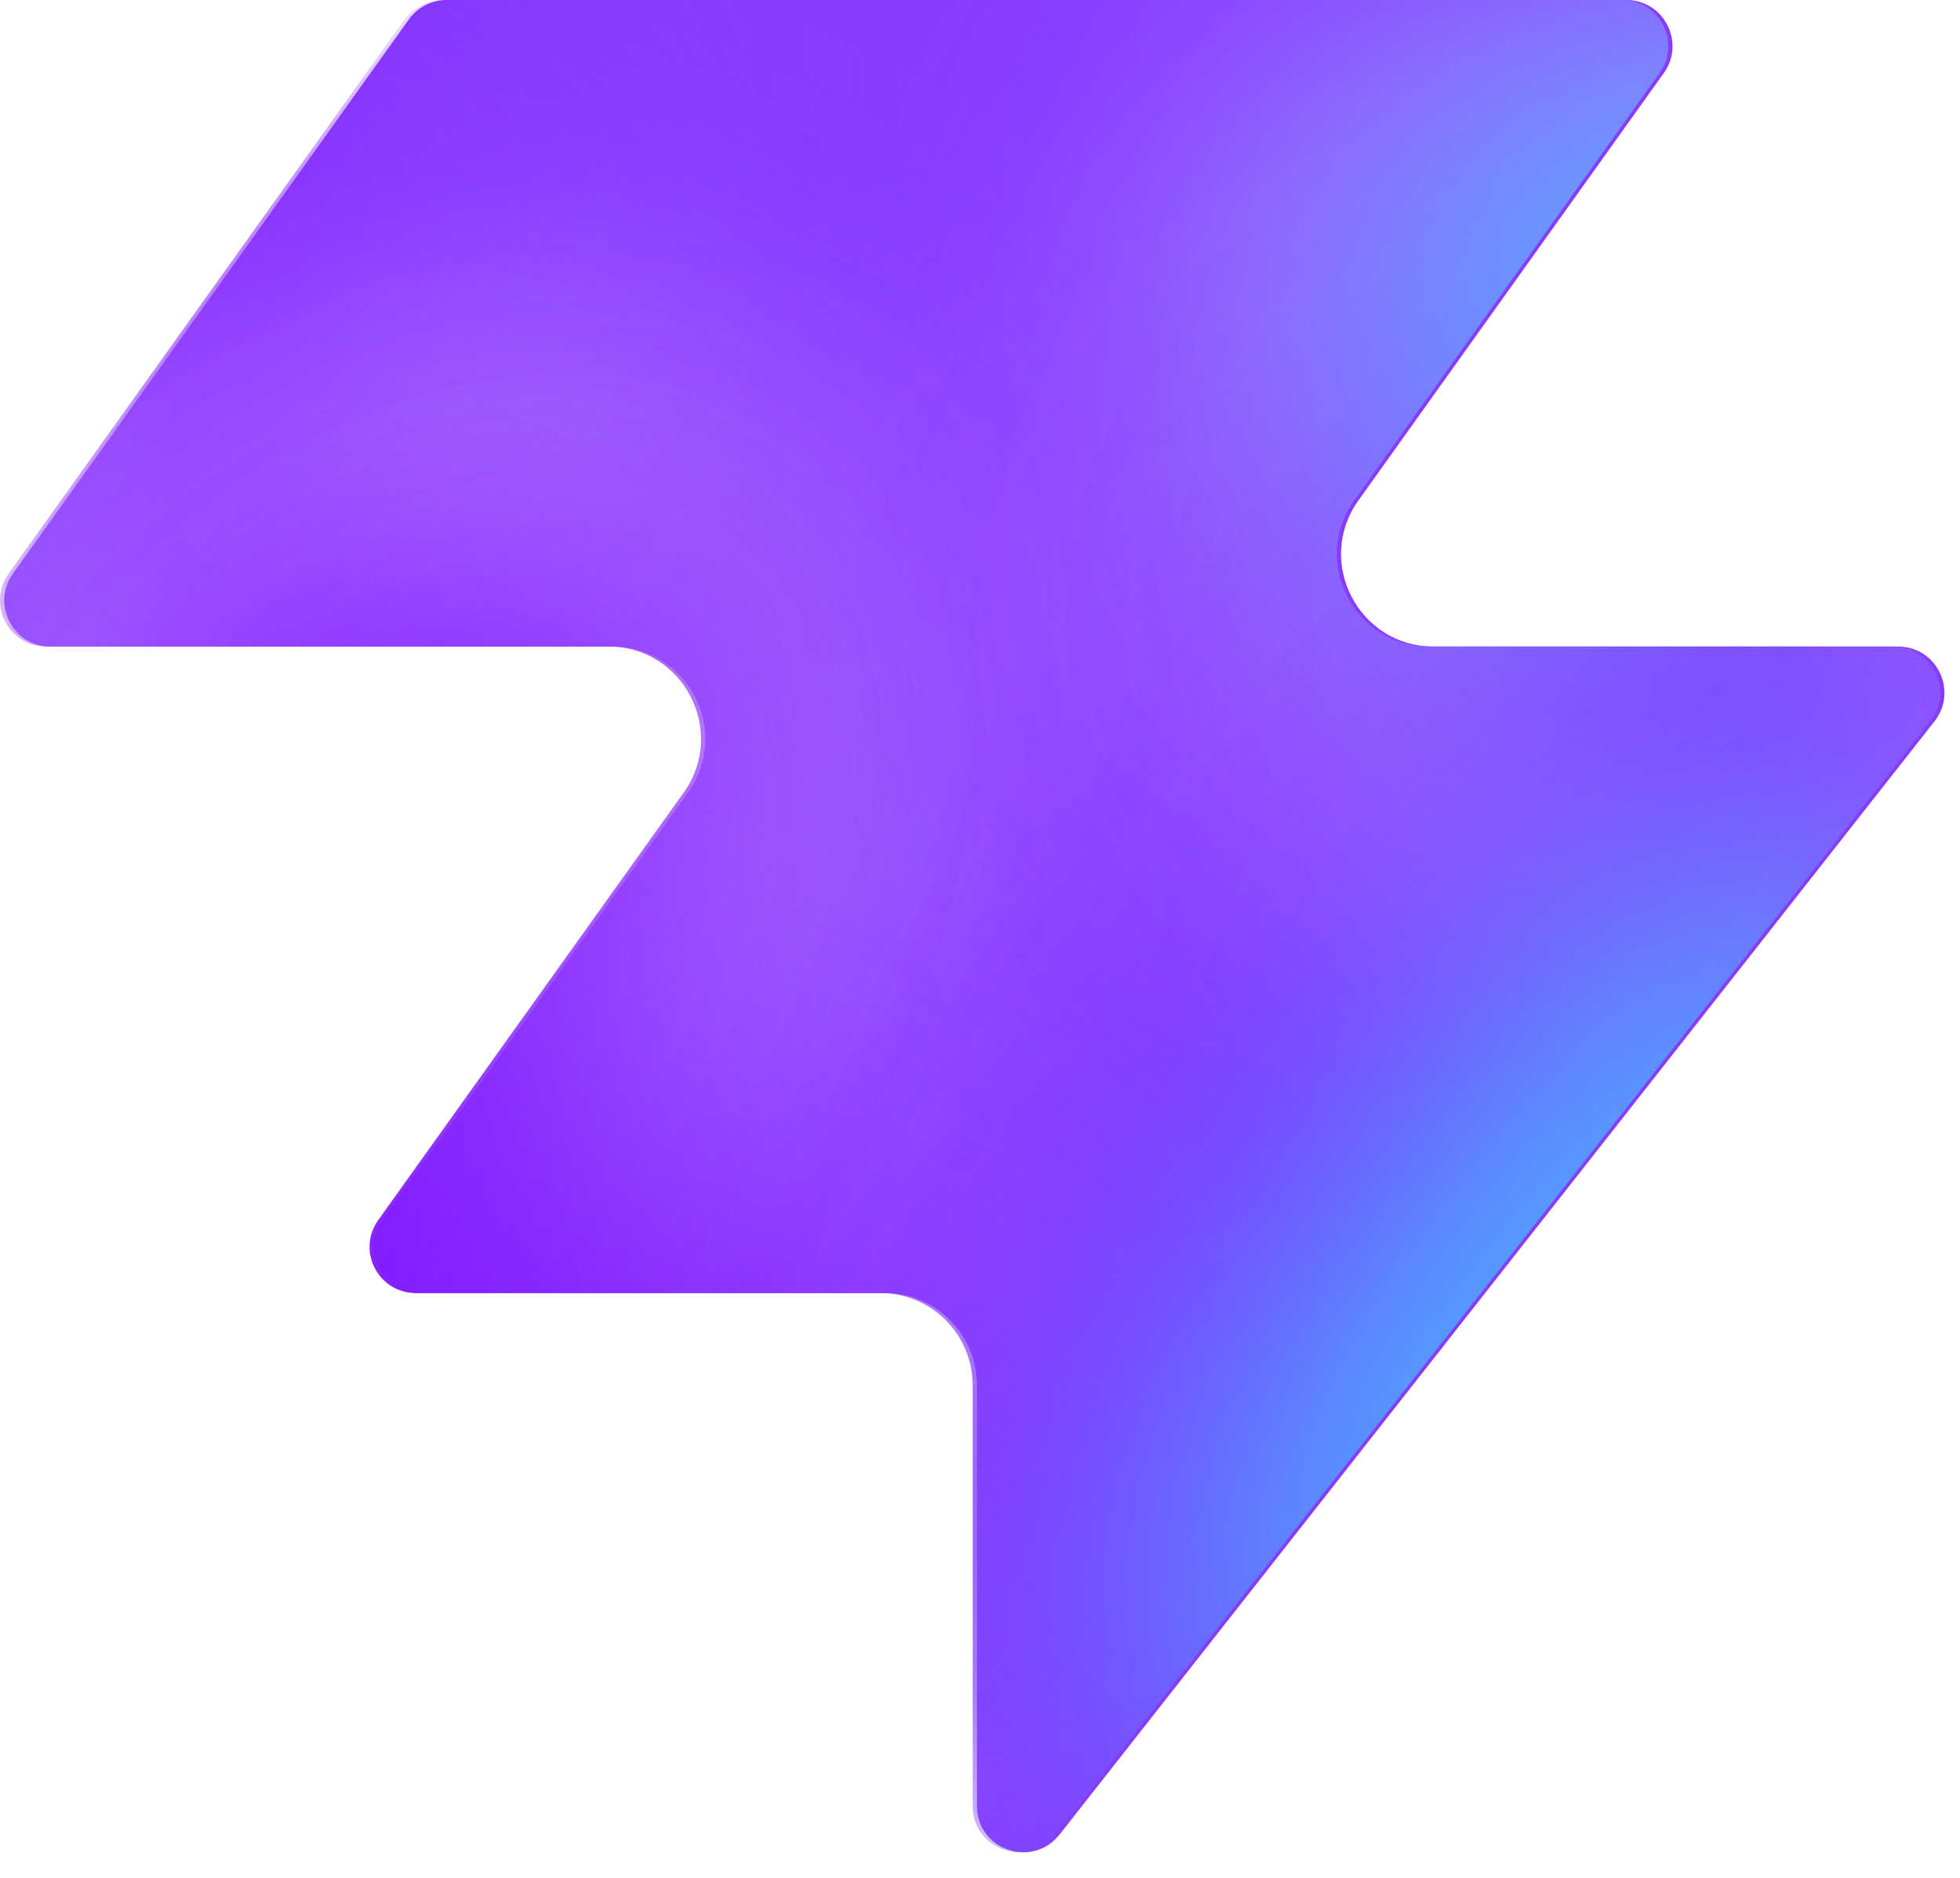
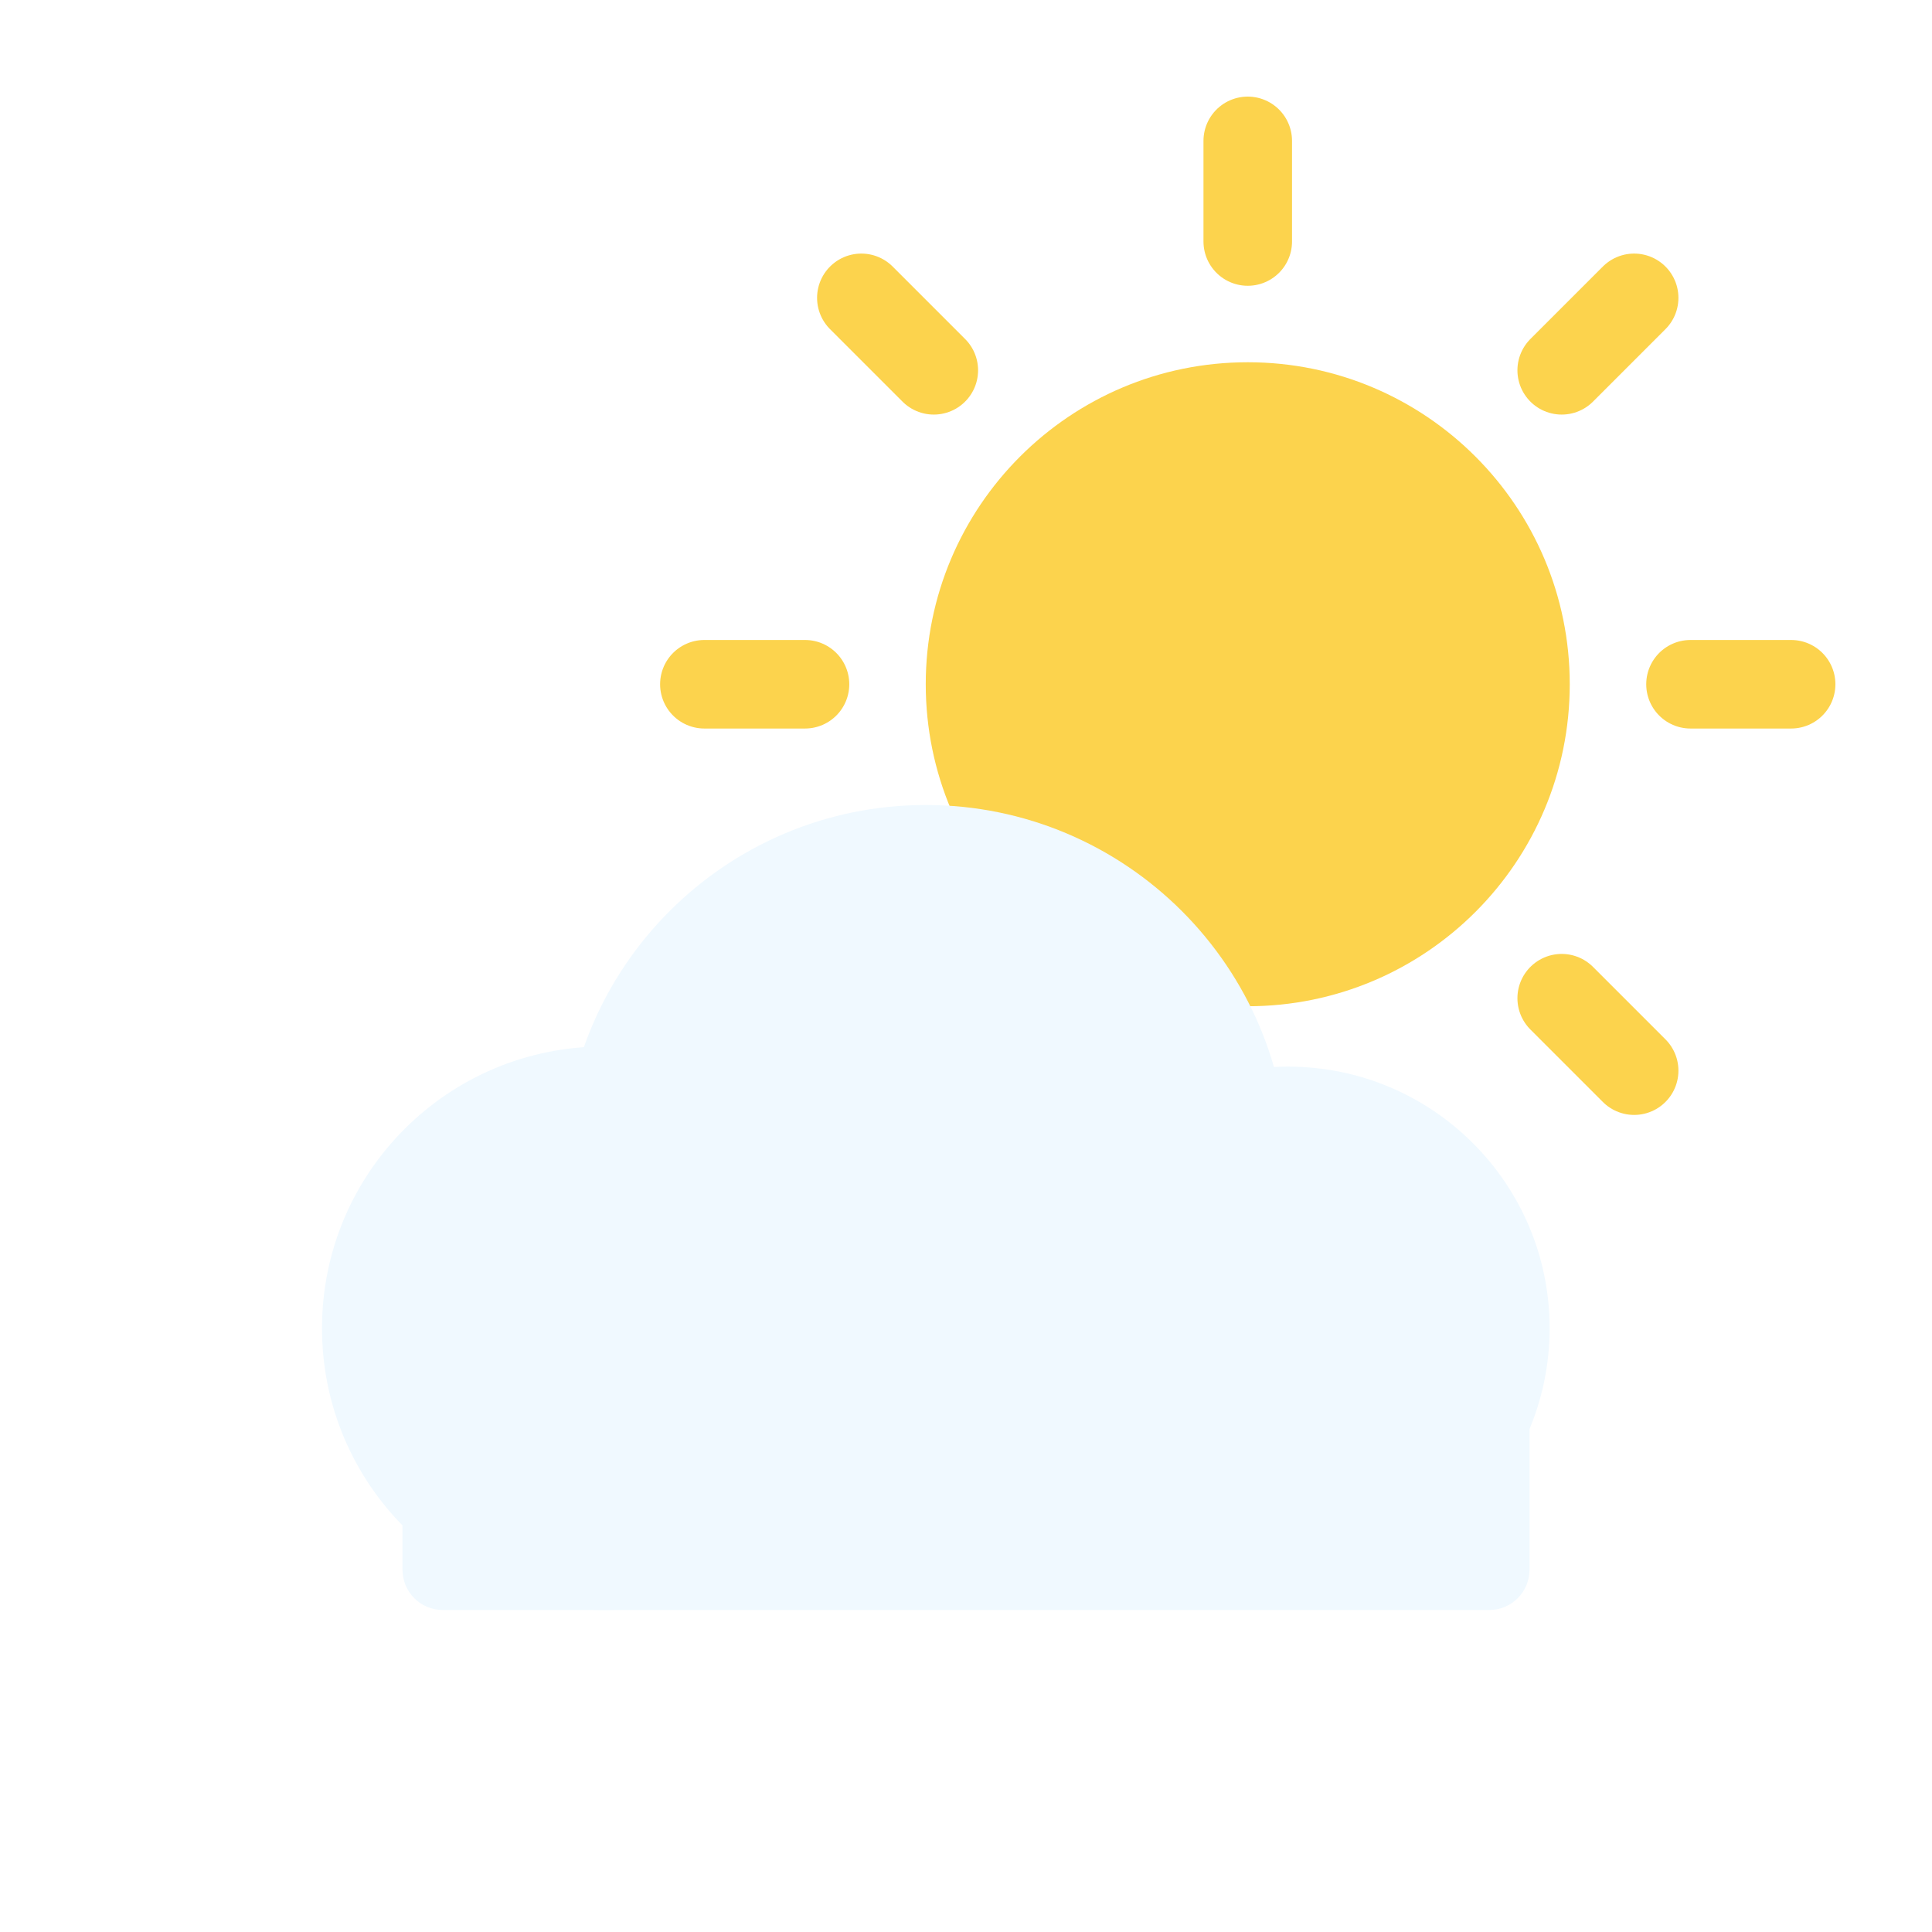
- <svg xmlns="http://www.w3.org/2000/svg" width="48" height="46" fill="none" viewBox="0 0 48 46">
-   <path fill="#863bff" d="M25.946 44.938c-.664.845-2.021.375-2.021-.698V33.937a2.26 2.26 0 0 0-2.262-2.262H10.287c-.92 0-1.456-1.04-.92-1.788l7.48-10.471c1.07-1.497 0-3.578-1.842-3.578H1.237c-.92 0-1.456-1.04-.92-1.788L10.013.474c.214-.297.556-.474.92-.474h28.894c.92 0 1.456 1.04.92 1.788l-7.48 10.471c-1.07 1.498 0 3.579 1.842 3.579h11.377c.943 0 1.473 1.088.89 1.83L25.947 44.94z" style="fill:#863bff;fill:color(display-p3 .525 .23 1);fill-opacity:1" />
-   <mask id="a" width="48" height="46" x="0" y="0" maskUnits="userSpaceOnUse" style="mask-type:alpha">
-     <path fill="#000" d="M25.842 44.938c-.664.844-2.021.375-2.021-.698V33.937a2.26 2.26 0 0 0-2.262-2.262H10.183c-.92 0-1.456-1.04-.92-1.788l7.48-10.471c1.07-1.498 0-3.579-1.842-3.579H1.133c-.92 0-1.456-1.04-.92-1.787L9.91.473c.214-.297.556-.474.92-.474h28.894c.92 0 1.456 1.04.92 1.788l-7.48 10.471c-1.07 1.498 0 3.578 1.842 3.578h11.377c.943 0 1.473 1.088.89 1.832L25.843 44.94z" style="fill:#000;fill-opacity:1" />
-   </mask>
-   <g mask="url(#a)">
-     <g filter="url(#b)">
-       <ellipse cx="5.508" cy="14.704" fill="#ede6ff" rx="5.508" ry="14.704" style="fill:#ede6ff;fill:color(display-p3 .927 .903 1);fill-opacity:1" transform="matrix(.00324 1 1 -.00324 -4.47 31.516)" />
-     </g>
-     <g filter="url(#c)">
-       <ellipse cx="10.399" cy="29.851" fill="#ede6ff" rx="10.399" ry="29.851" style="fill:#ede6ff;fill:color(display-p3 .927 .903 1);fill-opacity:1" transform="matrix(.00324 1 1 -.00324 -39.328 7.883)" />
-     </g>
-     <g filter="url(#d)">
-       <ellipse cx="5.508" cy="30.487" fill="#7e14ff" rx="5.508" ry="30.487" style="fill:#7e14ff;fill:color(display-p3 .492 .077 1);fill-opacity:1" transform="rotate(89.814 -25.913 -14.639)scale(1 -1)" />
-     </g>
-     <g filter="url(#e)">
-       <ellipse cx="5.508" cy="30.599" fill="#7e14ff" rx="5.508" ry="30.599" style="fill:#7e14ff;fill:color(display-p3 .492 .077 1);fill-opacity:1" transform="rotate(89.814 -32.644 -3.334)scale(1 -1)" />
-     </g>
-     <g filter="url(#f)">
-       <ellipse cx="5.508" cy="30.599" fill="#7e14ff" rx="5.508" ry="30.599" style="fill:#7e14ff;fill:color(display-p3 .492 .077 1);fill-opacity:1" transform="matrix(.00324 1 1 -.00324 -34.34 30.47)" />
-     </g>
-     <g filter="url(#g)">
-       <ellipse cx="14.072" cy="22.078" fill="#ede6ff" rx="14.072" ry="22.078" style="fill:#ede6ff;fill:color(display-p3 .927 .903 1);fill-opacity:1" transform="rotate(93.35 24.506 48.493)scale(-1 1)" />
-     </g>
-     <g filter="url(#h)">
-       <ellipse cx="3.47" cy="21.501" fill="#7e14ff" rx="3.47" ry="21.501" style="fill:#7e14ff;fill:color(display-p3 .492 .077 1);fill-opacity:1" transform="rotate(89.009 28.708 47.59)scale(-1 1)" />
-     </g>
-     <g filter="url(#i)">
-       <ellipse cx="3.47" cy="21.501" fill="#7e14ff" rx="3.47" ry="21.501" style="fill:#7e14ff;fill:color(display-p3 .492 .077 1);fill-opacity:1" transform="rotate(89.009 28.708 47.59)scale(-1 1)" />
-     </g>
-     <g filter="url(#j)">
-       <ellipse cx=".387" cy="8.972" fill="#7e14ff" rx="4.407" ry="29.108" style="fill:#7e14ff;fill:color(display-p3 .492 .077 1);fill-opacity:1" transform="rotate(39.51 .387 8.972)" />
-     </g>
-     <g filter="url(#k)">
-       <ellipse cx="47.523" cy="-6.092" fill="#7e14ff" rx="4.407" ry="29.108" style="fill:#7e14ff;fill:color(display-p3 .492 .077 1);fill-opacity:1" transform="rotate(37.892 47.523 -6.092)" />
-     </g>
-     <g filter="url(#l)">
-       <ellipse cx="41.412" cy="6.333" fill="#47bfff" rx="5.971" ry="9.665" style="fill:#47bfff;fill:color(display-p3 .28 .748 1);fill-opacity:1" transform="rotate(37.892 41.412 6.333)" />
-     </g>
-     <g filter="url(#m)">
-       <ellipse cx="-1.879" cy="38.332" fill="#7e14ff" rx="4.407" ry="29.108" style="fill:#7e14ff;fill:color(display-p3 .492 .077 1);fill-opacity:1" transform="rotate(37.892 -1.88 38.332)" />
-     </g>
-     <g filter="url(#n)">
-       <ellipse cx="-1.879" cy="38.332" fill="#7e14ff" rx="4.407" ry="29.108" style="fill:#7e14ff;fill:color(display-p3 .492 .077 1);fill-opacity:1" transform="rotate(37.892 -1.88 38.332)" />
-     </g>
-     <g filter="url(#o)">
-       <ellipse cx="35.651" cy="29.907" fill="#7e14ff" rx="4.407" ry="29.108" style="fill:#7e14ff;fill:color(display-p3 .492 .077 1);fill-opacity:1" transform="rotate(37.892 35.651 29.907)" />
-     </g>
-     <g filter="url(#p)">
-       <ellipse cx="38.418" cy="32.4" fill="#47bfff" rx="5.971" ry="15.297" style="fill:#47bfff;fill:color(display-p3 .28 .748 1);fill-opacity:1" transform="rotate(37.892 38.418 32.4)" />
-     </g>
+ <svg xmlns="http://www.w3.org/2000/svg" viewBox="0 0 48 48">
+   <circle cx="31" cy="17" r="8" fill="#FCD34D" />
+   <g stroke="#FCD34D" stroke-width="2.2" stroke-linecap="round">
+     <line x1="31" y1="6" x2="31" y2="3.5" />
+     <line x1="31" y1="28" x2="31" y2="30.5" />
+     <line x1="20" y1="17" x2="17.5" y2="17" />
+     <line x1="42" y1="17" x2="44.5" y2="17" />
+     <line x1="23.2" y1="9.2" x2="21.4" y2="7.4" />
+     <line x1="38.8" y1="24.8" x2="40.6" y2="26.6" />
+     <line x1="38.8" y1="9.2" x2="40.6" y2="7.4" />
+     <line x1="23.2" y1="24.8" x2="21.4" y2="26.6" />
  </g>
-   <defs>
-     <filter id="b" width="60.045" height="41.654" x="-19.77" y="16.149" color-interpolation-filters="sRGB" filterUnits="userSpaceOnUse">
-       <feFlood flood-opacity="0" result="BackgroundImageFix" />
-       <feBlend in="SourceGraphic" in2="BackgroundImageFix" result="shape" />
-       <feGaussianBlur result="effect1_foregroundBlur_2002_17158" stdDeviation="7.659" />
-     </filter>
-     <filter id="c" width="90.34" height="51.437" x="-54.613" y="-7.533" color-interpolation-filters="sRGB" filterUnits="userSpaceOnUse">
-       <feFlood flood-opacity="0" result="BackgroundImageFix" />
-       <feBlend in="SourceGraphic" in2="BackgroundImageFix" result="shape" />
-       <feGaussianBlur result="effect1_foregroundBlur_2002_17158" stdDeviation="7.659" />
-     </filter>
-     <filter id="d" width="79.355" height="29.4" x="-49.64" y="2.03" color-interpolation-filters="sRGB" filterUnits="userSpaceOnUse">
-       <feFlood flood-opacity="0" result="BackgroundImageFix" />
-       <feBlend in="SourceGraphic" in2="BackgroundImageFix" result="shape" />
-       <feGaussianBlur result="effect1_foregroundBlur_2002_17158" stdDeviation="4.596" />
-     </filter>
-     <filter id="e" width="79.579" height="29.4" x="-45.045" y="20.029" color-interpolation-filters="sRGB" filterUnits="userSpaceOnUse">
-       <feFlood flood-opacity="0" result="BackgroundImageFix" />
-       <feBlend in="SourceGraphic" in2="BackgroundImageFix" result="shape" />
-       <feGaussianBlur result="effect1_foregroundBlur_2002_17158" stdDeviation="4.596" />
-     </filter>
-     <filter id="f" width="79.579" height="29.4" x="-43.513" y="21.178" color-interpolation-filters="sRGB" filterUnits="userSpaceOnUse">
-       <feFlood flood-opacity="0" result="BackgroundImageFix" />
-       <feBlend in="SourceGraphic" in2="BackgroundImageFix" result="shape" />
-       <feGaussianBlur result="effect1_foregroundBlur_2002_17158" stdDeviation="4.596" />
-     </filter>
-     <filter id="g" width="74.749" height="58.852" x="15.756" y="-17.901" color-interpolation-filters="sRGB" filterUnits="userSpaceOnUse">
-       <feFlood flood-opacity="0" result="BackgroundImageFix" />
-       <feBlend in="SourceGraphic" in2="BackgroundImageFix" result="shape" />
-       <feGaussianBlur result="effect1_foregroundBlur_2002_17158" stdDeviation="7.659" />
-     </filter>
-     <filter id="h" width="61.377" height="25.362" x="23.548" y="2.284" color-interpolation-filters="sRGB" filterUnits="userSpaceOnUse">
-       <feFlood flood-opacity="0" result="BackgroundImageFix" />
-       <feBlend in="SourceGraphic" in2="BackgroundImageFix" result="shape" />
-       <feGaussianBlur result="effect1_foregroundBlur_2002_17158" stdDeviation="4.596" />
-     </filter>
-     <filter id="i" width="61.377" height="25.362" x="23.548" y="2.284" color-interpolation-filters="sRGB" filterUnits="userSpaceOnUse">
-       <feFlood flood-opacity="0" result="BackgroundImageFix" />
-       <feBlend in="SourceGraphic" in2="BackgroundImageFix" result="shape" />
-       <feGaussianBlur result="effect1_foregroundBlur_2002_17158" stdDeviation="4.596" />
-     </filter>
-     <filter id="j" width="56.045" height="63.649" x="-27.636" y="-22.853" color-interpolation-filters="sRGB" filterUnits="userSpaceOnUse">
-       <feFlood flood-opacity="0" result="BackgroundImageFix" />
-       <feBlend in="SourceGraphic" in2="BackgroundImageFix" result="shape" />
-       <feGaussianBlur result="effect1_foregroundBlur_2002_17158" stdDeviation="4.596" />
-     </filter>
-     <filter id="k" width="54.814" height="64.646" x="20.116" y="-38.415" color-interpolation-filters="sRGB" filterUnits="userSpaceOnUse">
-       <feFlood flood-opacity="0" result="BackgroundImageFix" />
-       <feBlend in="SourceGraphic" in2="BackgroundImageFix" result="shape" />
-       <feGaussianBlur result="effect1_foregroundBlur_2002_17158" stdDeviation="4.596" />
-     </filter>
-     <filter id="l" width="33.541" height="35.313" x="24.641" y="-11.323" color-interpolation-filters="sRGB" filterUnits="userSpaceOnUse">
-       <feFlood flood-opacity="0" result="BackgroundImageFix" />
-       <feBlend in="SourceGraphic" in2="BackgroundImageFix" result="shape" />
-       <feGaussianBlur result="effect1_foregroundBlur_2002_17158" stdDeviation="4.596" />
-     </filter>
-     <filter id="m" width="54.814" height="64.646" x="-29.286" y="6.009" color-interpolation-filters="sRGB" filterUnits="userSpaceOnUse">
-       <feFlood flood-opacity="0" result="BackgroundImageFix" />
-       <feBlend in="SourceGraphic" in2="BackgroundImageFix" result="shape" />
-       <feGaussianBlur result="effect1_foregroundBlur_2002_17158" stdDeviation="4.596" />
-     </filter>
-     <filter id="n" width="54.814" height="64.646" x="-29.286" y="6.009" color-interpolation-filters="sRGB" filterUnits="userSpaceOnUse">
-       <feFlood flood-opacity="0" result="BackgroundImageFix" />
-       <feBlend in="SourceGraphic" in2="BackgroundImageFix" result="shape" />
-       <feGaussianBlur result="effect1_foregroundBlur_2002_17158" stdDeviation="4.596" />
-     </filter>
-     <filter id="o" width="54.814" height="64.646" x="8.244" y="-2.416" color-interpolation-filters="sRGB" filterUnits="userSpaceOnUse">
-       <feFlood flood-opacity="0" result="BackgroundImageFix" />
-       <feBlend in="SourceGraphic" in2="BackgroundImageFix" result="shape" />
-       <feGaussianBlur result="effect1_foregroundBlur_2002_17158" stdDeviation="4.596" />
-     </filter>
-     <filter id="p" width="39.409" height="43.623" x="18.713" y="10.588" color-interpolation-filters="sRGB" filterUnits="userSpaceOnUse">
-       <feFlood flood-opacity="0" result="BackgroundImageFix" />
-       <feBlend in="SourceGraphic" in2="BackgroundImageFix" result="shape" />
-       <feGaussianBlur result="effect1_foregroundBlur_2002_17158" stdDeviation="4.596" />
-     </filter>
-   </defs>
+   <circle cx="15" cy="33" r="7" fill="#F0F9FF" />
+   <circle cx="23" cy="29" r="9" fill="#F0F9FF" />
+   <circle cx="32" cy="33" r="6.5" fill="#F0F9FF" />
+   <rect x="10" y="30" width="28" height="10" rx="1" fill="#F0F9FF" />
</svg>
